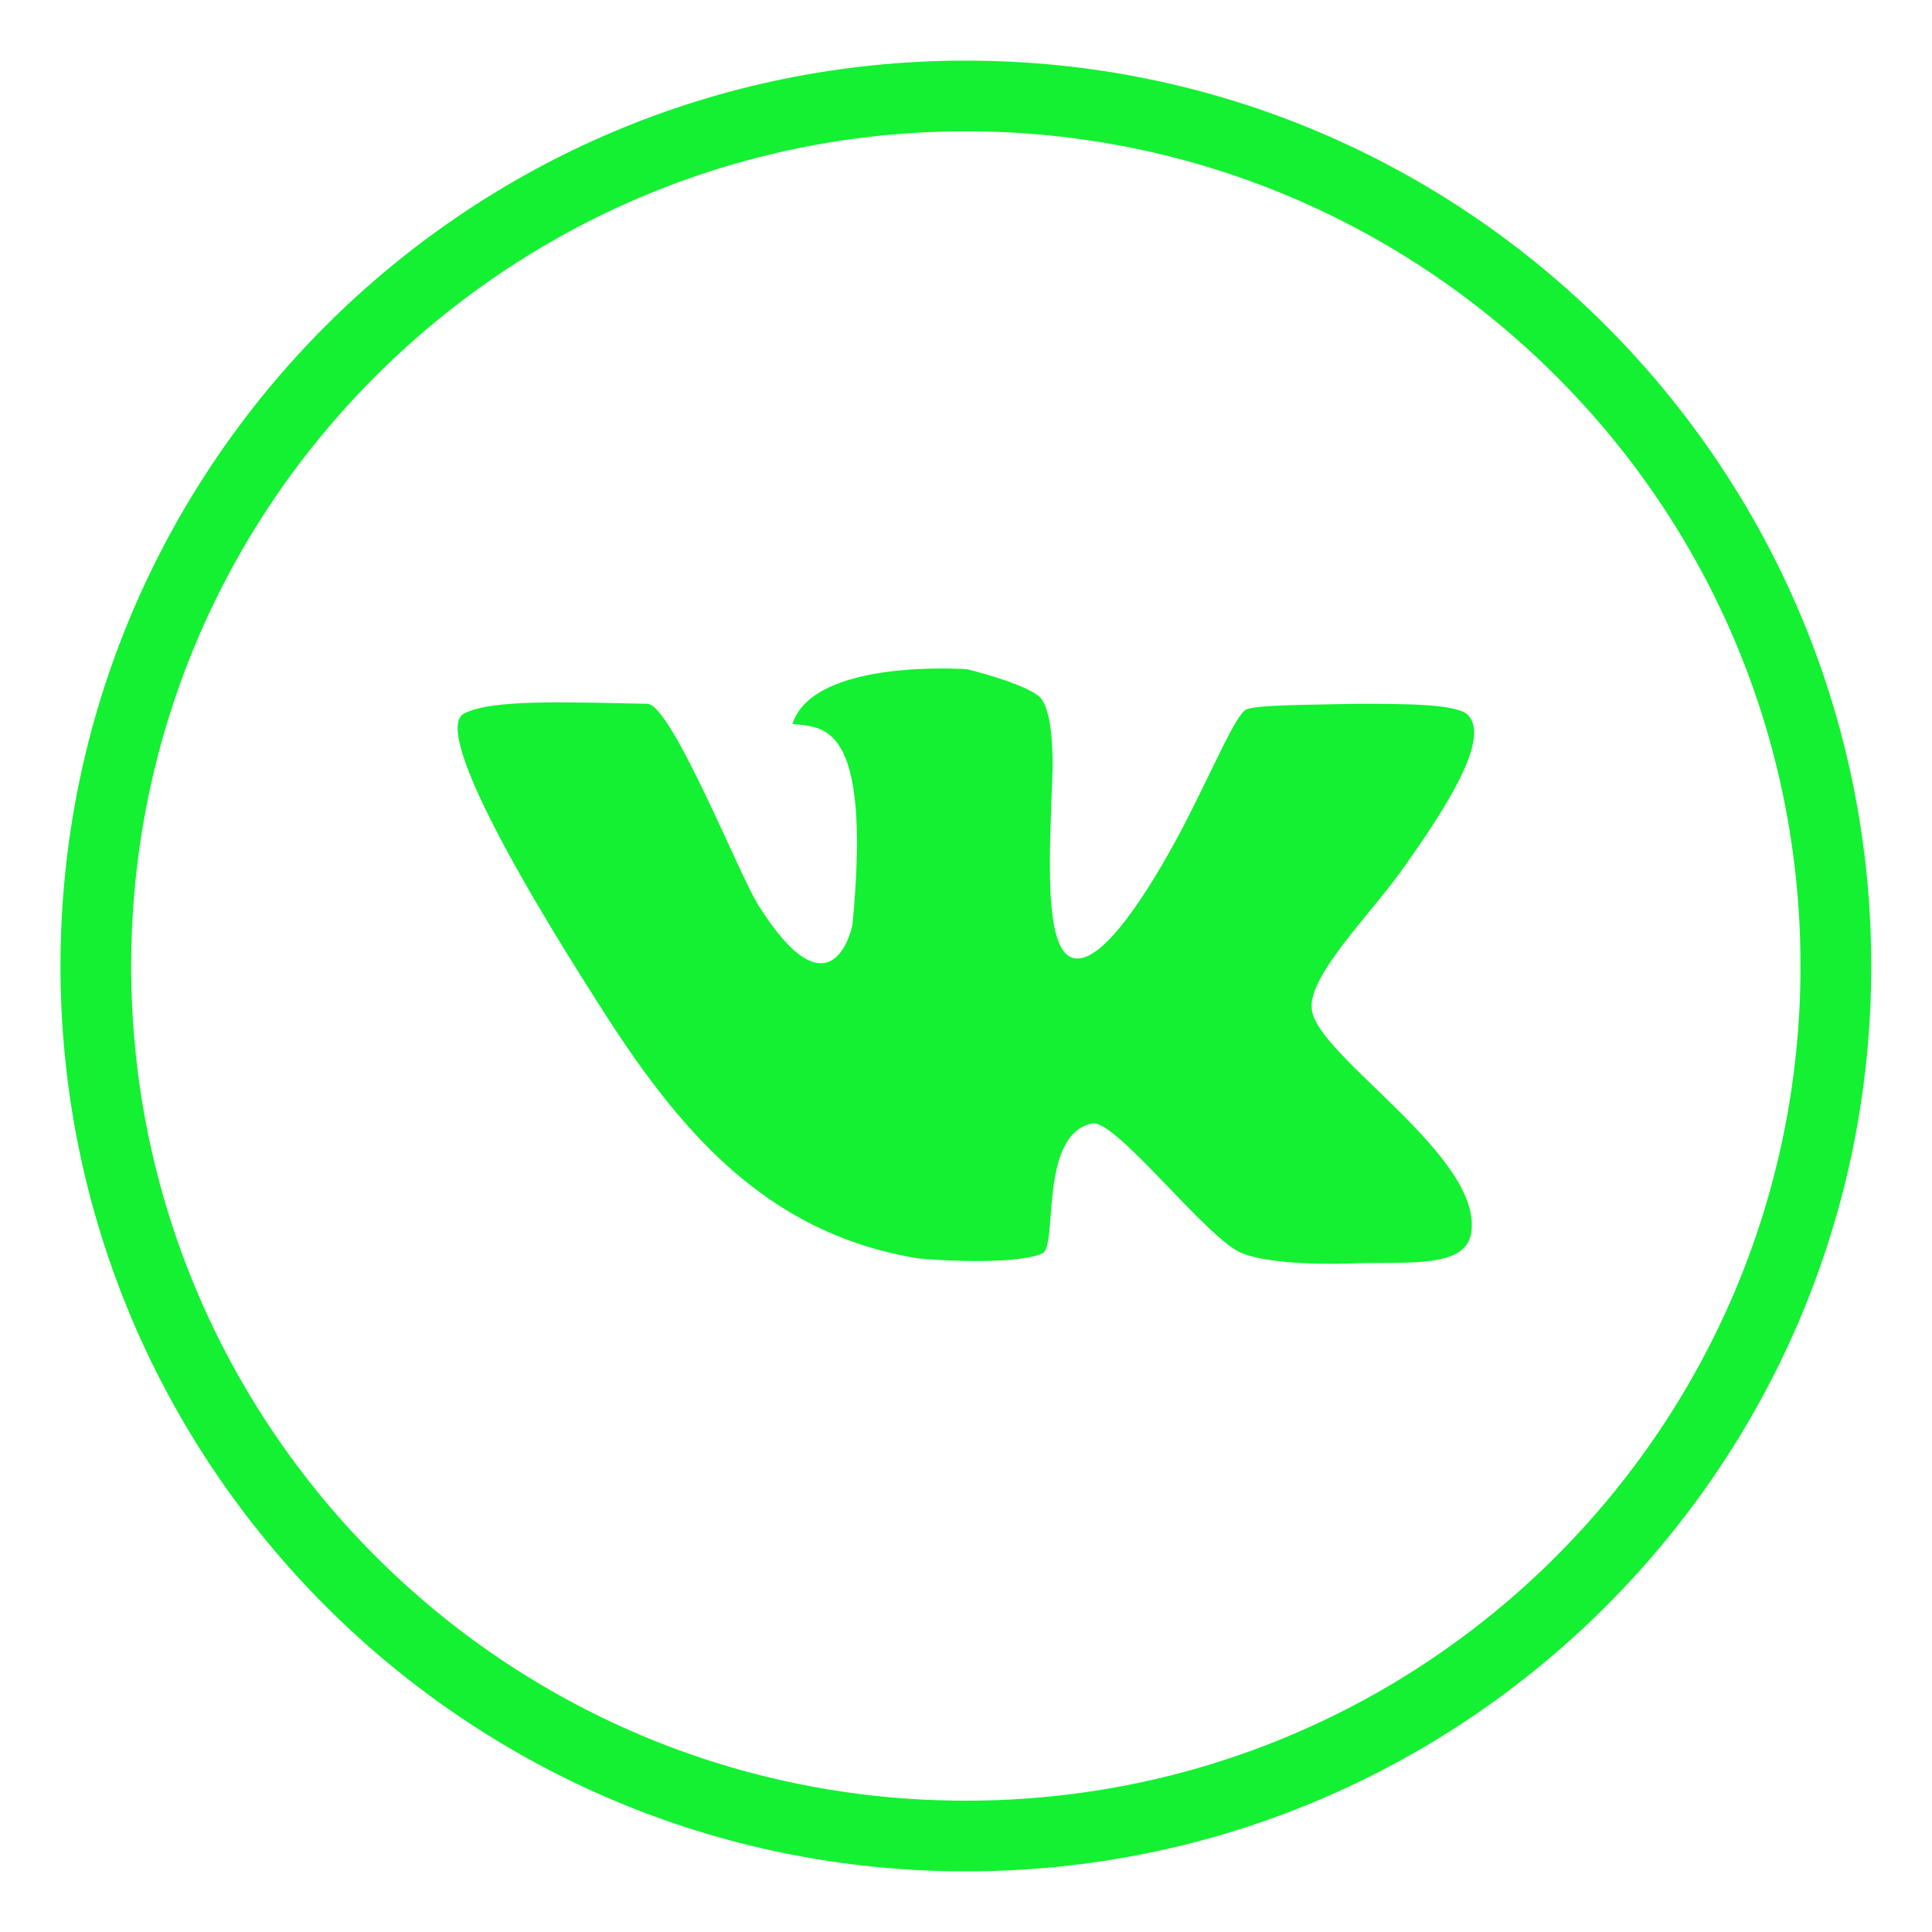
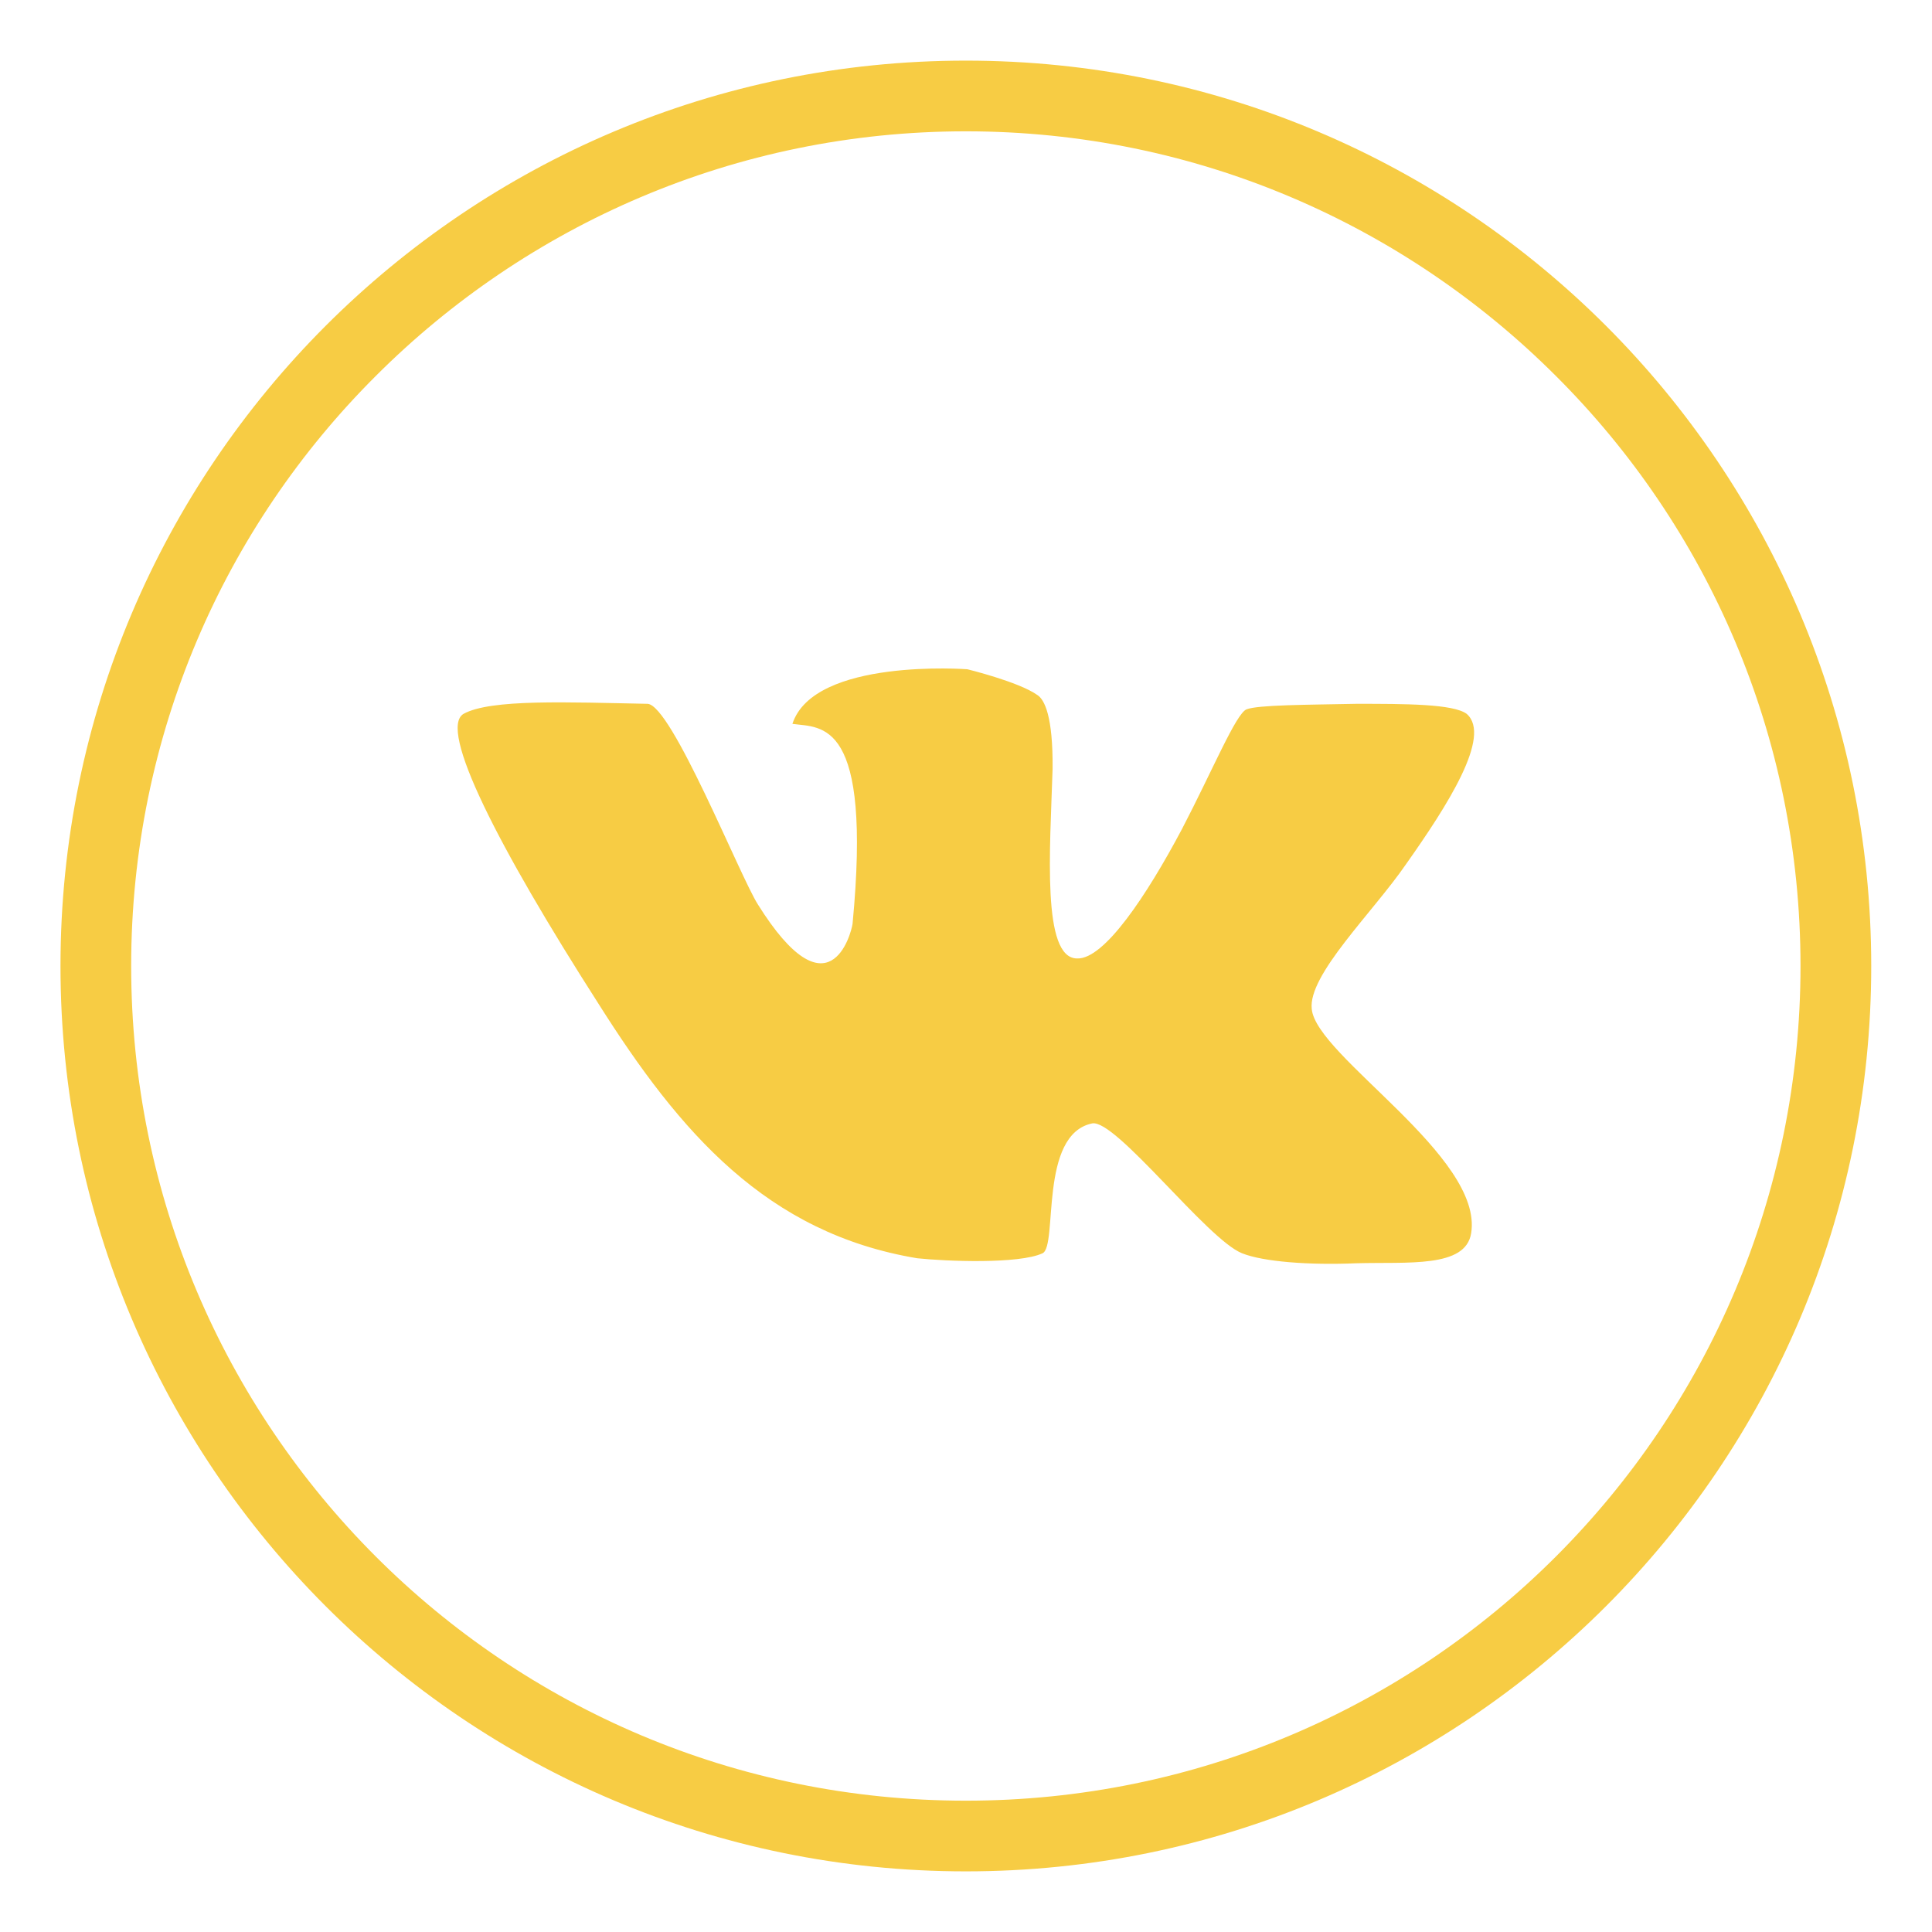
<svg xmlns="http://www.w3.org/2000/svg" version="1.1" x="0px" y="0px" width="512px" height="512px" viewBox="0 0 512 512" xml:space="preserve">
-   <g fill-rule="evenodd" clip-rule="evenodd" fill="#13f132" id="vk_._logo_._social_._media__x2C__icon">
+   <g fill-rule="evenodd" clip-rule="evenodd" fill="#f7cc44" id="vk_._logo_._social_._media__x2C__icon">
    <path d="M425.614 86.344C382.172 42.91 322.258 16.066 255.96 16.066c-66.297 0-126.212 26.844-169.654 70.277-43.438 43.447-70.277 103.494-70.277 169.654 0 66.297 26.839 126.211 70.277 169.659 43.442 43.438 103.357 70.276 169.654 70.276 66.298 0 126.212-26.839 169.654-70.276 43.438-43.448 70.282-103.362 70.282-169.659 0-66.159-26.843-126.206-70.282-169.653zm-13.282 326.154C372.339 452.486 317.071 477.2 255.96 477.2s-116.379-24.714-156.372-64.702c-40.112-40.121-64.826-95.385-64.826-156.5 0-61.107 24.714-116.375 64.826-156.363C139.581 59.646 194.849 34.8 255.96 34.8s116.379 24.847 156.372 64.835c40.117 39.988 64.821 95.256 64.821 156.363 0 61.115-24.704 116.379-64.821 156.5z" />
    <path d="M388.678 189.175c-3.586-2.654-16.471-2.654-29.224-2.654-13.021.265-26.044.265-29.101 1.462-2.782 1.061-9.028 16.207-17.129 31.746-9.308 17.545-20.593 34.547-27.771 34.272-9.43 0-7.168-28.826-6.506-50.209.128-13.954-2.129-18.474-4.121-19.661-4.917-3.459-18.464-6.771-18.464-6.771s-40.661-3.062-46.367 14.475c7.836 1.064 21.123-1.334 15.941 53.001-.397 2.664-6.246 24.979-25.111-5.181-4.784-7.566-22.846-52.869-29.224-53.134-20.867-.402-41.583-1.33-48.751 2.654-6.781 3.989 9.028 35.072 35.734 76.793 21.648 34.272 44.635 60.847 84.491 67.485 7.571.804 26.972 1.59 33.218-1.325 4.111-1.997-1.069-31.485 13.149-34.415 6.246-1.191 30.549 30.828 39.714 34.415 5.594 2.257 17.811 3.185 30.298 2.649 13.552-.393 28.954 1.335 30.416-7.963 3.327-20.328-41.039-46.907-42.24-59.39-1.065-9.033 16.211-25.637 24.974-38.394 10.888-15.411 22.855-34.007 16.074-39.855z" />
  </g>
</svg>
